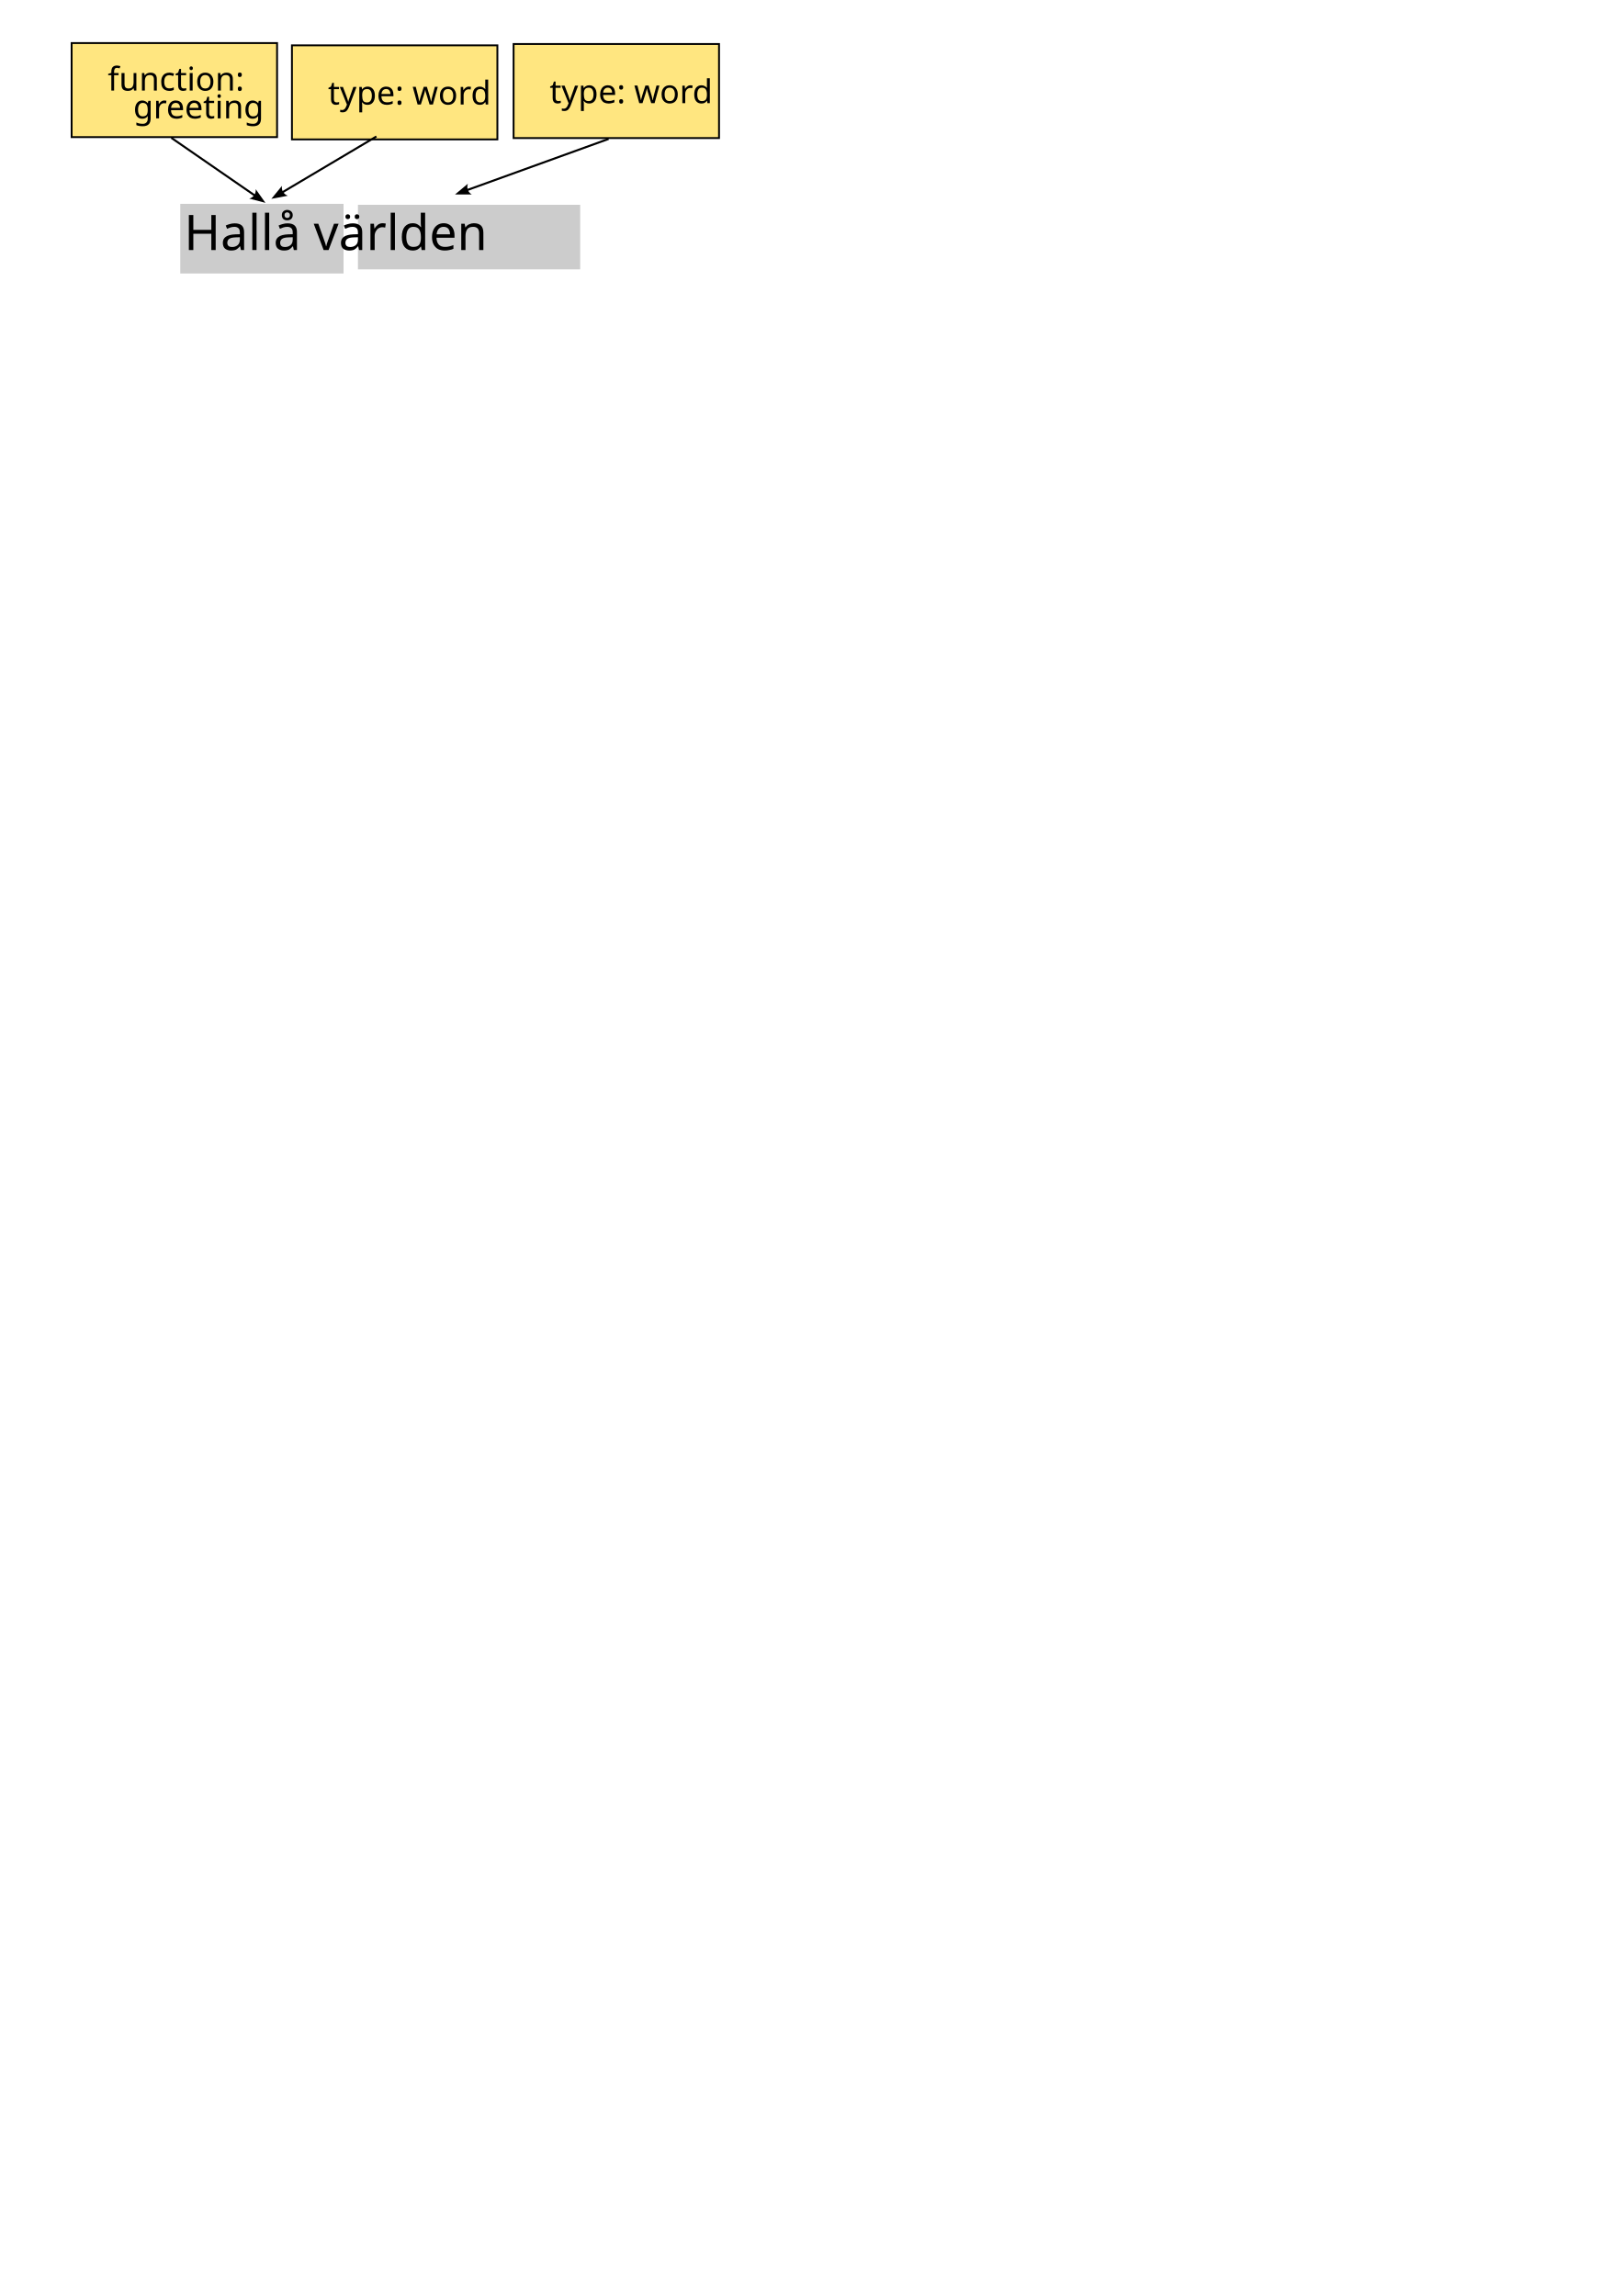
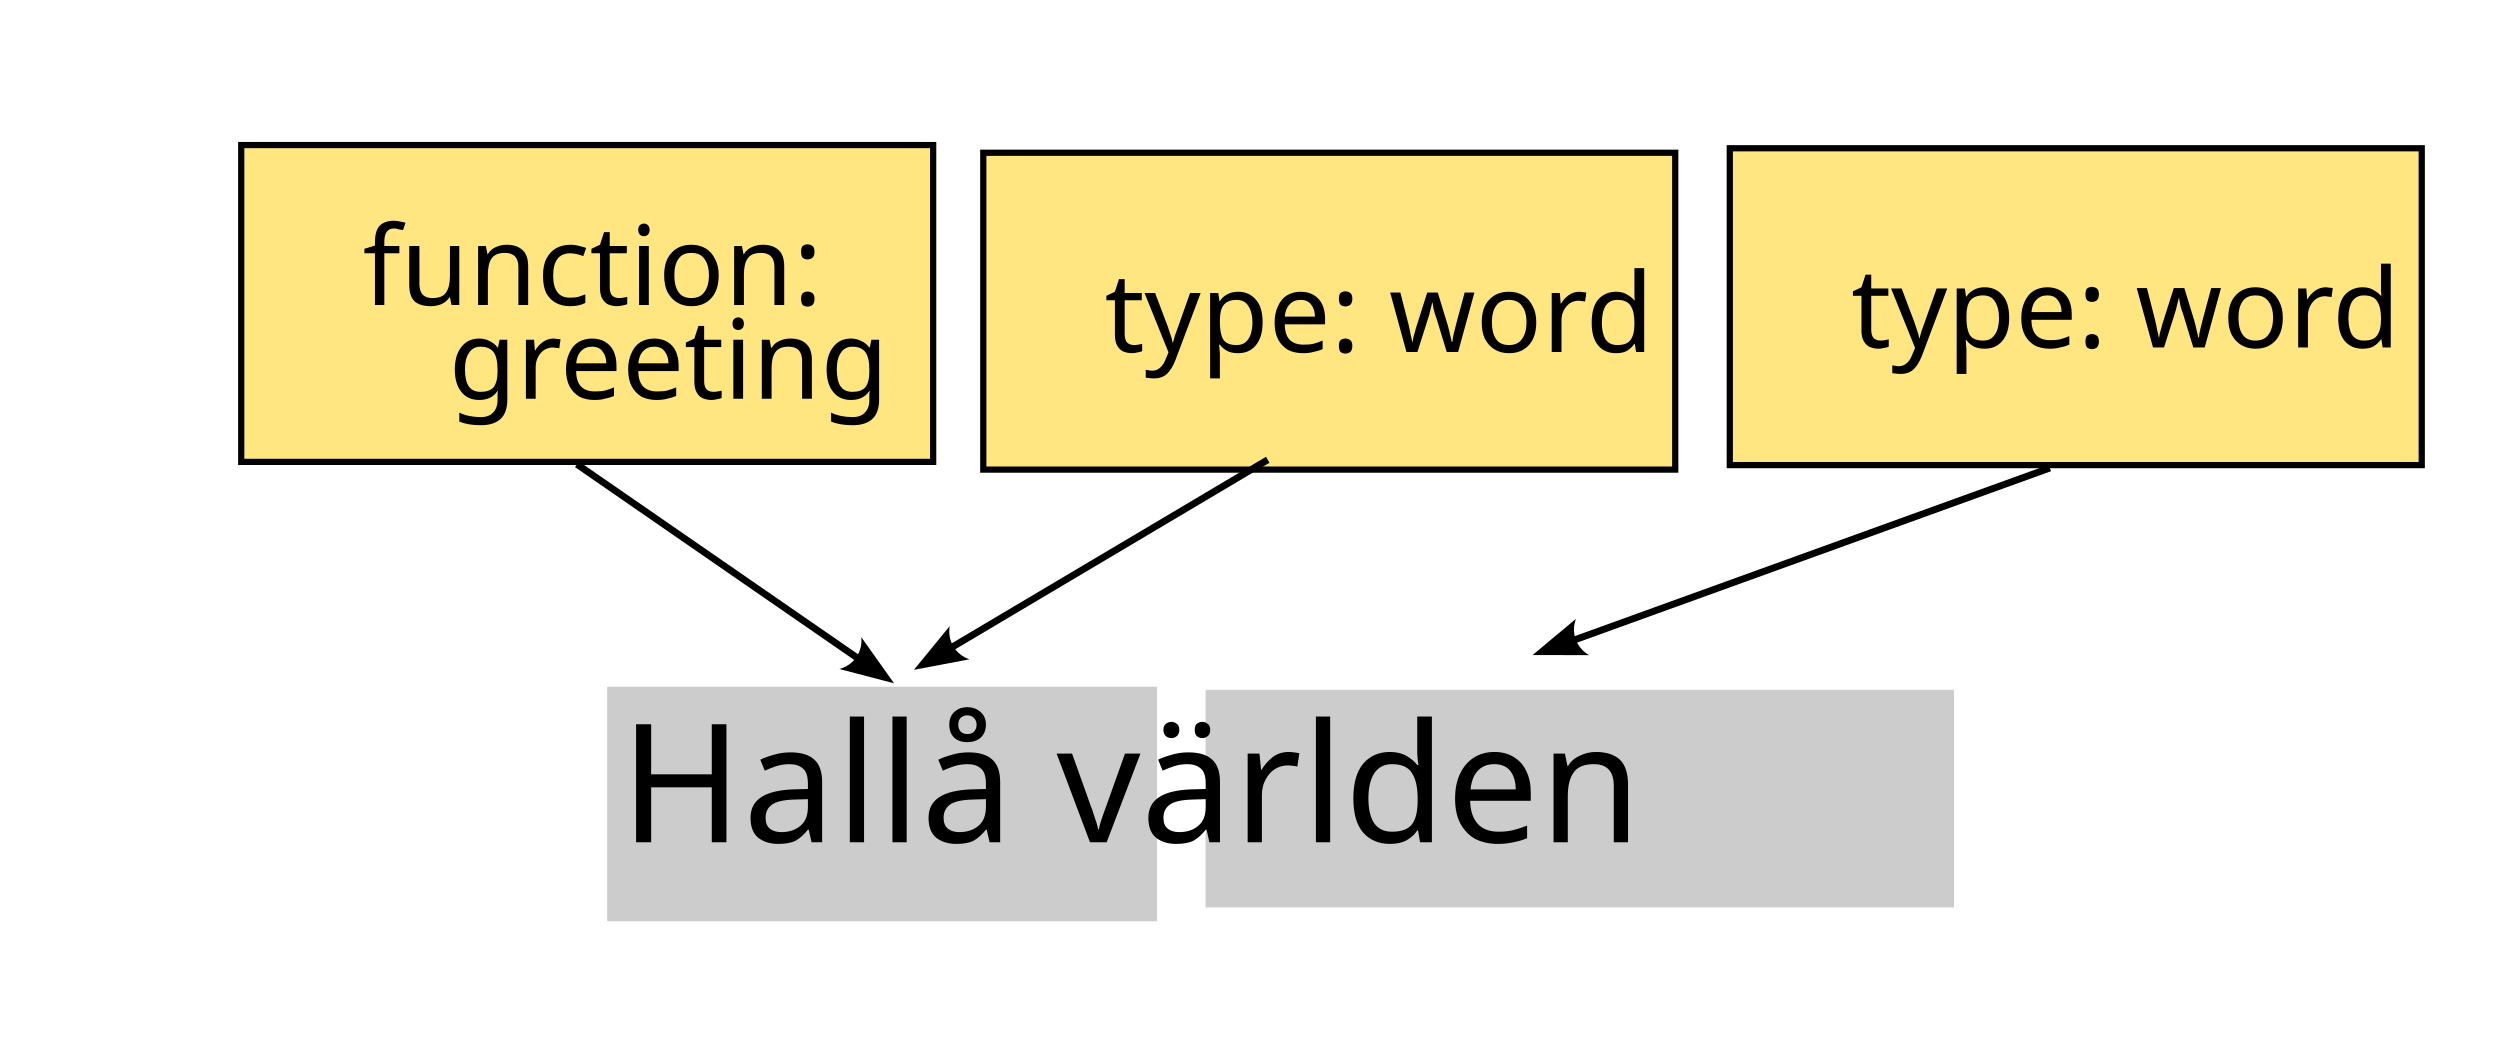
- <svg xmlns="http://www.w3.org/2000/svg" width="210mm" height="297mm" viewBox="0 0 210 297" version="1.1" id="svg4712">
+ <svg xmlns="http://www.w3.org/2000/svg" width="96mm" height="40mm" viewBox="0 0 96 40" version="1.1" id="svg4712">
  <defs id="defs4709">
    <marker style="overflow:visible" id="marker5769" refX="0" refY="0" orient="auto-start-reverse" markerWidth="7.7" markerHeight="5.6" viewBox="0 0 7.7 5.6" preserveAspectRatio="xMidYMid">
      <path transform="scale(0.7)" d="M -2,-4 9,0 -2,4 c 2,-2.33 2,-5.66 0,-8 z" style="fill:context-stroke;fill-rule:evenodd;stroke:none" id="path5767" />
    </marker>
    <marker style="overflow:visible" id="Arrow2" refX="0" refY="0" orient="auto-start-reverse" markerWidth="7.7" markerHeight="5.6" viewBox="0 0 7.7 5.6" preserveAspectRatio="xMidYMid">
      <path transform="scale(0.7)" d="M -2,-4 9,0 -2,4 c 2,-2.33 2,-5.66 0,-8 z" style="fill:context-stroke;fill-rule:evenodd;stroke:none" id="arrow2L" />
    </marker>
    <marker style="overflow:visible" id="marker5677" refX="0" refY="0" orient="auto-start-reverse" markerWidth="7.7" markerHeight="5.6" viewBox="0 0 7.7 5.6" preserveAspectRatio="xMidYMid">
      <path transform="scale(0.7)" d="M -2,-4 9,0 -2,4 c 2,-2.33 2,-5.66 0,-8 z" style="fill:context-stroke;fill-rule:evenodd;stroke:none" id="path5675" />
    </marker>
  </defs>
  <g id="layer1">
    <rect style="color:#000000;overflow:visible;fill:#cccccc;stroke:none;stroke-width:0.163;stop-color:#000000" id="rect1663" width="21.116" height="9.007" x="23.316" y="26.37" />
    <rect style="color:#000000;overflow:visible;fill:#cccccc;stroke:none;stroke-width:0.183;stop-color:#000000" id="rect1663-3" width="28.742" height="8.354" x="46.294" y="26.49" />
    <text xml:space="preserve" style="font-style:normal;font-variant:normal;font-weight:normal;font-stretch:normal;font-size:6.35px;line-height:3.175px;font-family:'Source Code Pro';-inkscape-font-specification:'Source Code Pro';letter-spacing:0px;word-spacing:0px;fill:#000000;fill-opacity:1;stroke:none;stroke-width:0.265px;stroke-linecap:butt;stroke-linejoin:miter;stroke-opacity:1" x="23.815" y="32.341" id="text379-4">
      <tspan id="tspan377-9" style="font-style:normal;font-variant:normal;font-weight:normal;font-stretch:normal;font-size:6.35px;font-family:'Source Code Pro';-inkscape-font-specification:'Source Code Pro';stroke-width:0.265px" x="23.815" y="32.341">Hallå världen</tspan>
    </text>
    <rect style="color:#000000;overflow:visible;fill:#ffe680;stroke:#000000;stroke-width:0.239;stroke-dasharray:none;stop-color:#000000" id="rect163-7" width="26.571" height="12.167" x="37.758" y="5.866" />
    <text xml:space="preserve" style="font-style:normal;font-variant:normal;font-weight:normal;font-stretch:normal;font-size:4.233px;line-height:2.117px;font-family:'Ubuntu Condensed';-inkscape-font-specification:'Ubuntu Condensed, ';letter-spacing:0px;word-spacing:0px;fill:#000000;fill-opacity:1;stroke:none;stroke-width:0.265px;stroke-linecap:butt;stroke-linejoin:miter;stroke-opacity:1" x="42.423" y="13.517" id="text5516">
      <tspan id="tspan5514" style="font-size:4.233px;stroke-width:0.265px" x="42.423" y="13.517">type: word</tspan>
    </text>
    <rect style="color:#000000;overflow:visible;fill:#ffe680;stroke:#000000;stroke-width:0.239;stroke-dasharray:none;stop-color:#000000" id="rect163-7-2" width="26.571" height="12.167" x="66.424" y="5.693" />
    <text xml:space="preserve" style="font-style:normal;font-variant:normal;font-weight:normal;font-stretch:normal;font-size:4.233px;line-height:2.117px;font-family:'Ubuntu Condensed';-inkscape-font-specification:'Ubuntu Condensed, ';letter-spacing:0px;word-spacing:0px;fill:#000000;fill-opacity:1;stroke:none;stroke-width:0.265px;stroke-linecap:butt;stroke-linejoin:miter;stroke-opacity:1" x="71.089" y="13.344" id="text5516-5">
      <tspan id="tspan5514-3" style="font-size:4.233px;stroke-width:0.265px" x="71.089" y="13.344">type: word</tspan>
    </text>
    <rect style="color:#000000;overflow:visible;fill:#ffe680;stroke:#000000;stroke-width:0.239;stroke-dasharray:none;stop-color:#000000" id="rect163-7-2-4" width="26.571" height="12.167" x="9.263" y="5.57" />
    <text xml:space="preserve" style="font-style:normal;font-variant:normal;font-weight:normal;font-stretch:normal;font-size:4.233px;line-height:3.598px;font-family:'Ubuntu Condensed';-inkscape-font-specification:'Ubuntu Condensed, ';letter-spacing:0px;word-spacing:0px;fill:#000000;fill-opacity:1;stroke:none;stroke-width:0.265px;stroke-linecap:butt;stroke-linejoin:miter;stroke-opacity:1" x="13.928" y="11.711" id="text5516-5-9">
      <tspan id="tspan5514-3-0" style="font-size:4.233px;stroke-width:0.265px" x="13.928" y="11.711">function: </tspan>
      <tspan style="font-size:4.233px;stroke-width:0.265px" x="13.928" y="15.31" id="tspan5582">   greeting</tspan>
    </text>
    <path style="fill:none;fill-rule:evenodd;stroke:#000000;stroke-width:0.265px;stroke-linecap:butt;stroke-linejoin:miter;stroke-opacity:1;marker-end:url(#marker5677)" d="M 22.156,17.829 32.958,25.29" id="path5647" />
    <path style="fill:none;fill-rule:evenodd;stroke:#000000;stroke-width:0.265px;stroke-linecap:butt;stroke-linejoin:miter;stroke-opacity:1;marker-end:url(#Arrow2)" d="M 48.681,17.655 36.529,24.869" id="path5719" />
    <path style="fill:none;fill-rule:evenodd;stroke:#000000;stroke-width:0.265px;stroke-linecap:butt;stroke-linejoin:miter;stroke-opacity:1;marker-end:url(#marker5769)" d="M 78.715,17.97 60.421,24.586" id="path5765" />
  </g>
</svg>
